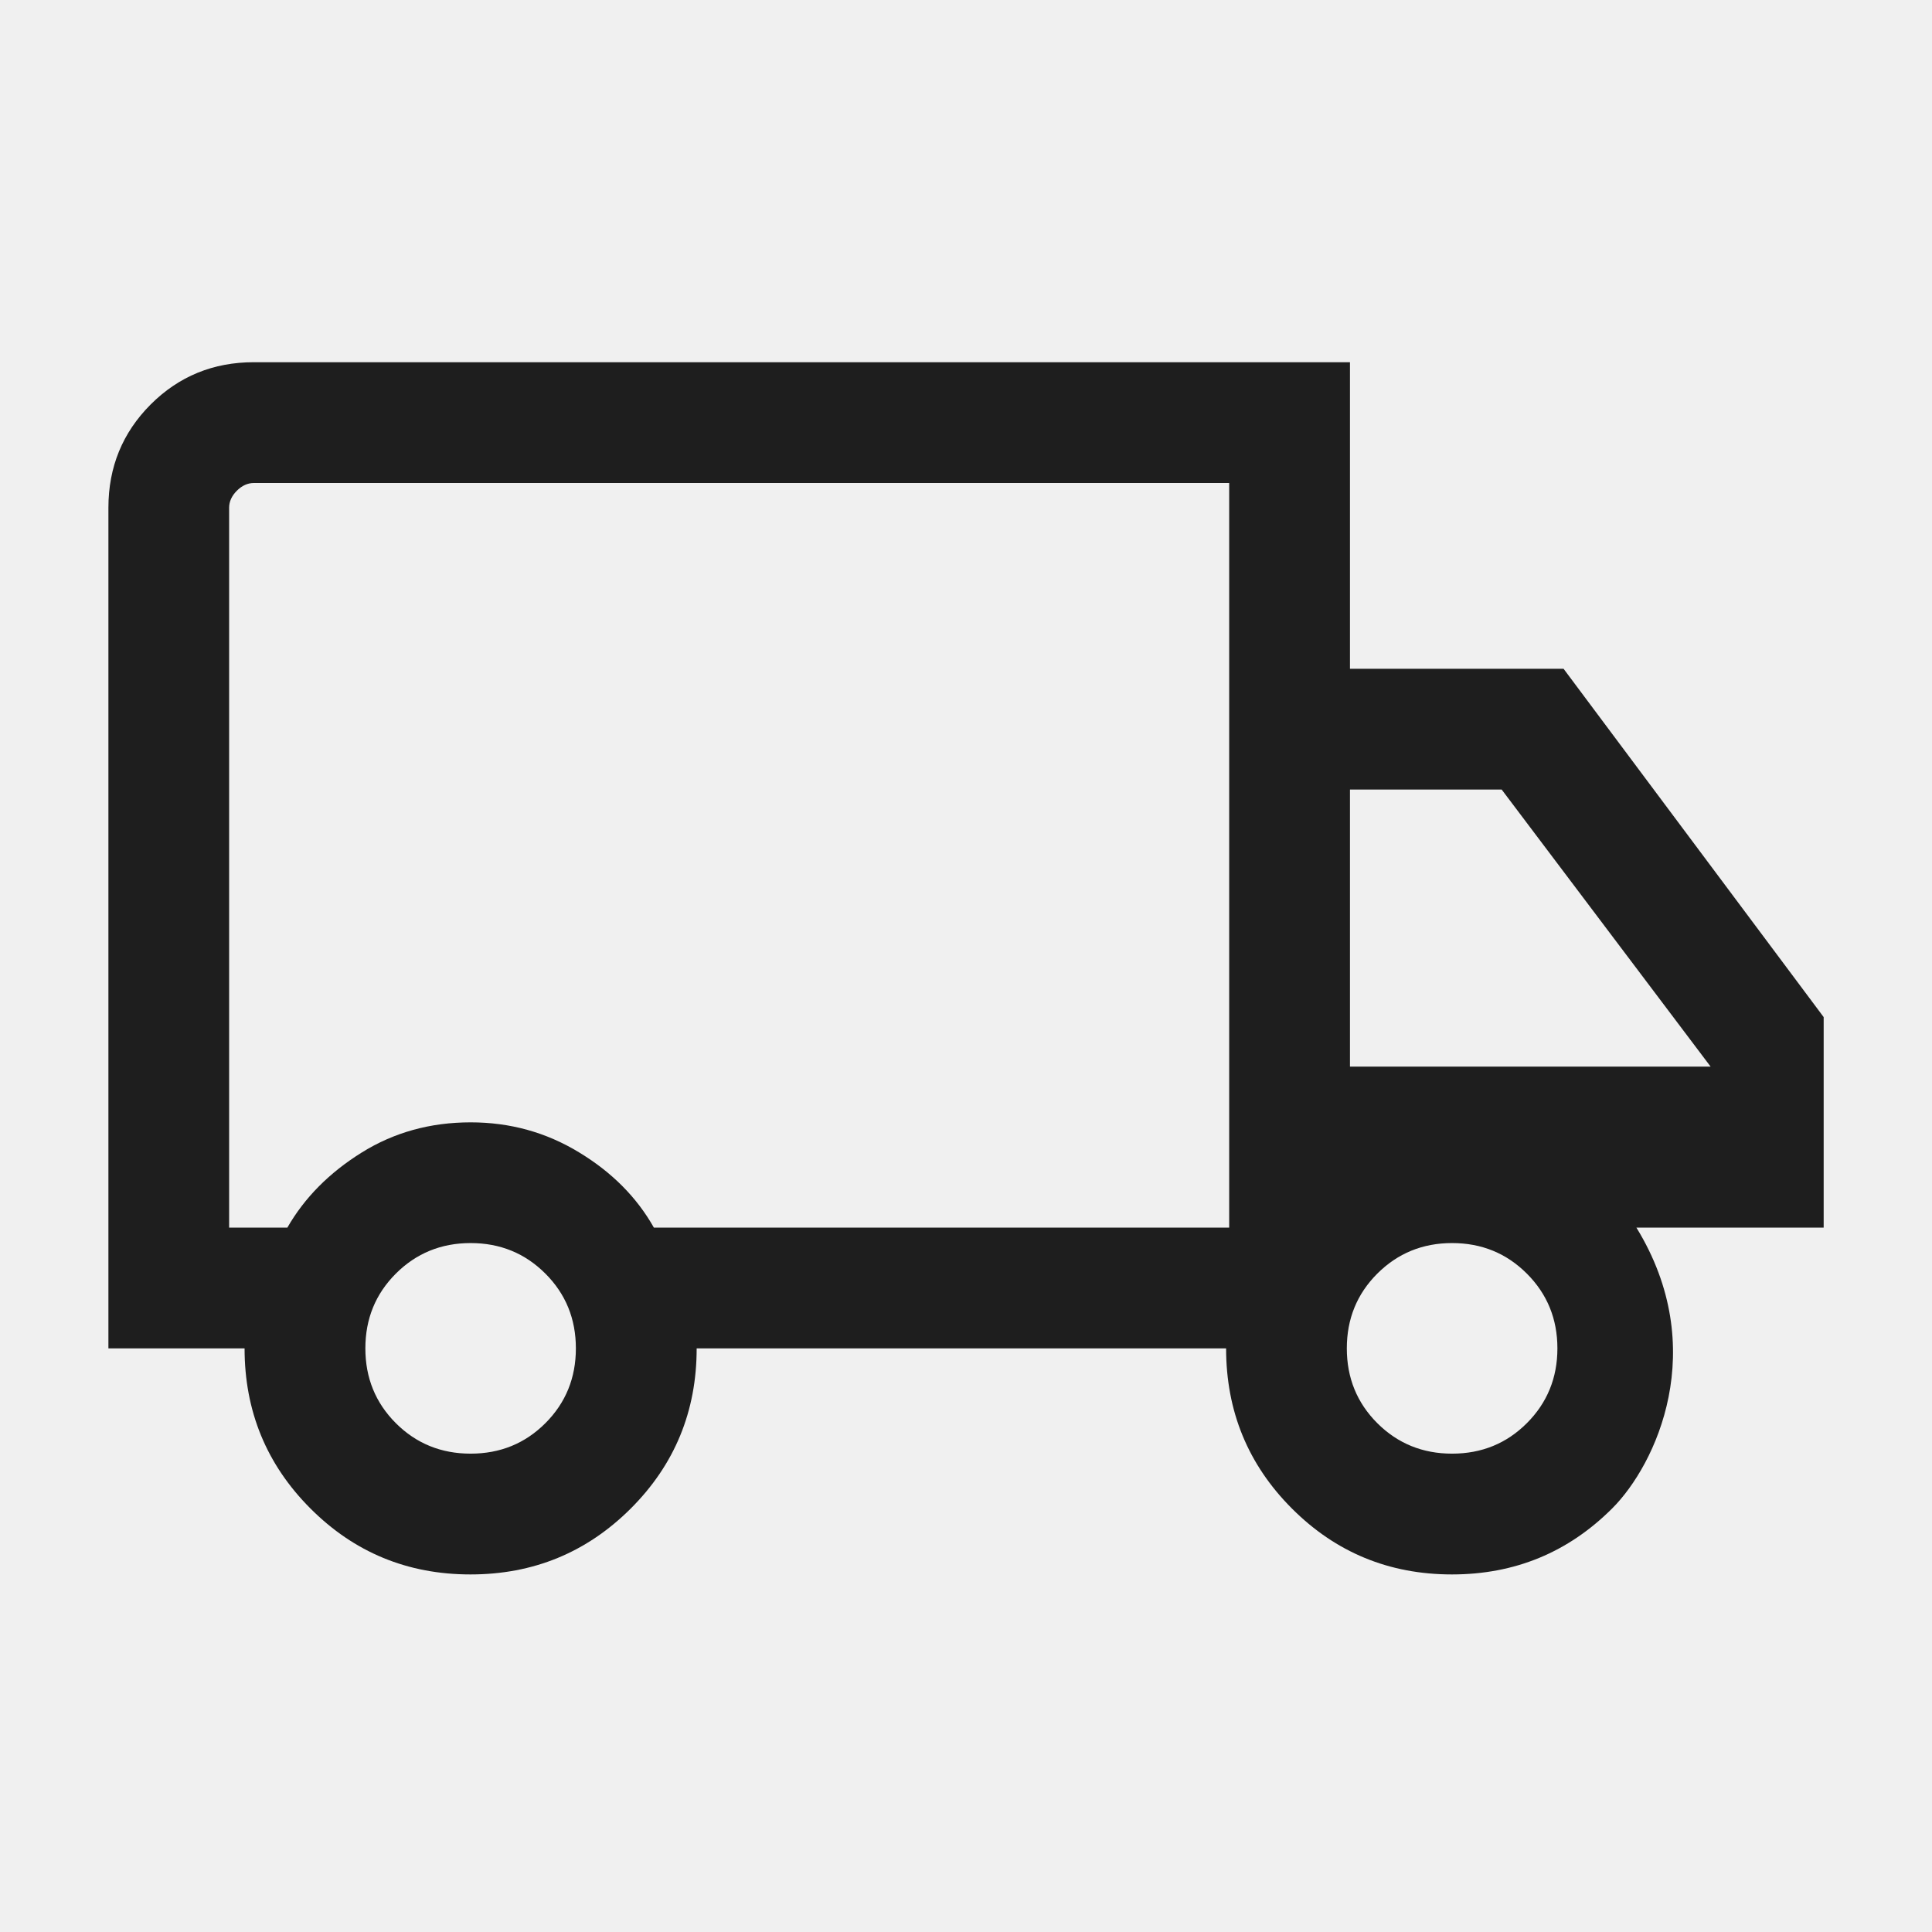
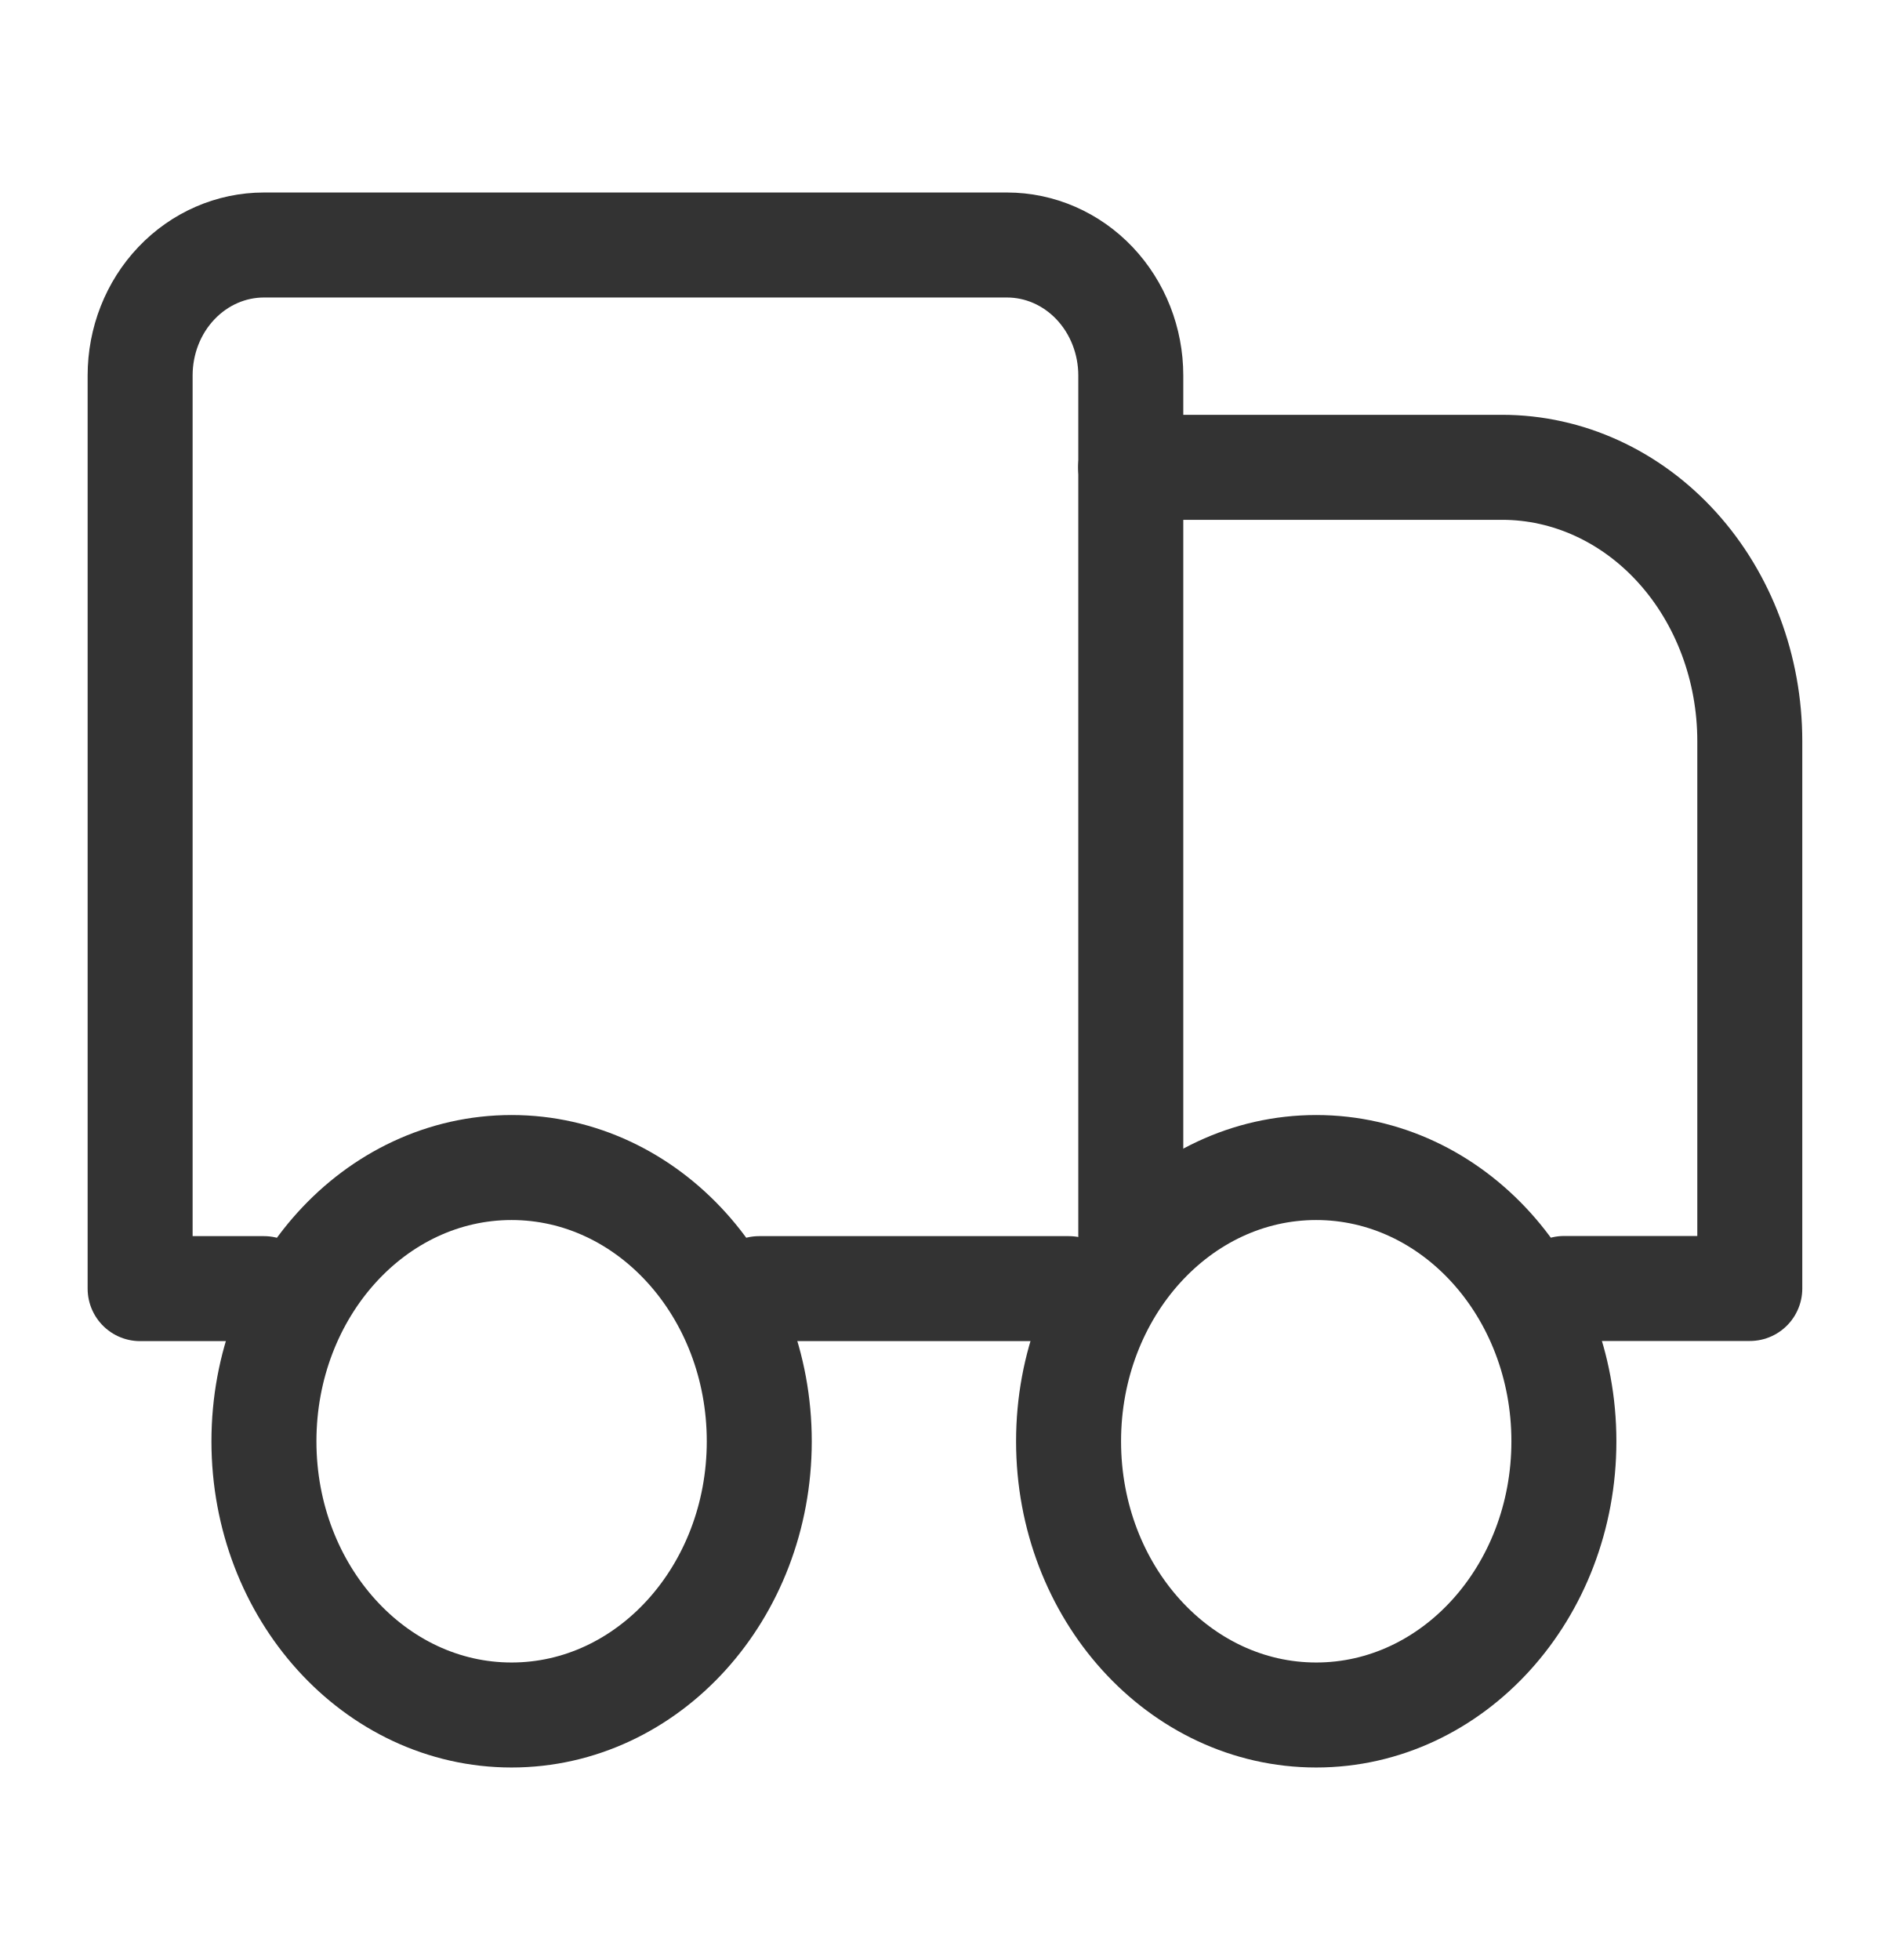
- <svg xmlns="http://www.w3.org/2000/svg" width="27" height="27" viewBox="0 0 27 27" fill="none">
-   <mask id="mask0_88_78" style="mask-type:alpha" maskUnits="userSpaceOnUse" x="0" y="0" width="27" height="27">
-     <rect width="27" height="27" fill="#D9D9D9" />
-   </mask>
-   <g mask="url(#mask0_88_78)">
-     <path d="M6.575 22.003C5.696 22.003 4.951 21.695 4.338 21.081C3.725 20.467 3.418 19.721 3.418 18.844H1.515V7.096C1.515 6.528 1.712 6.047 2.105 5.653C2.499 5.259 2.98 5.062 3.548 5.062H18.866V9.346H21.851L25.486 14.214V17.156H22.869C23.906 18.844 23.145 20.467 22.53 21.081C21.915 21.695 21.169 22.003 20.291 22.003C19.413 22.003 18.667 21.695 18.054 21.081C17.441 20.467 17.135 19.721 17.135 18.844H9.736C9.736 19.724 9.428 20.47 8.814 21.083C8.199 21.696 7.453 22.003 6.575 22.003ZM6.577 20.315C6.99 20.315 7.338 20.173 7.622 19.889C7.906 19.605 8.048 19.256 8.048 18.844C8.048 18.431 7.906 18.083 7.622 17.799C7.338 17.515 6.99 17.372 6.577 17.372C6.165 17.372 5.816 17.515 5.532 17.799C5.248 18.083 5.106 18.431 5.106 18.844C5.106 19.256 5.248 19.605 5.532 19.889C5.816 20.173 6.165 20.315 6.577 20.315ZM3.202 17.156H4.016C4.255 16.739 4.601 16.39 5.053 16.108C5.505 15.826 6.013 15.685 6.577 15.685C7.127 15.685 7.631 15.824 8.09 16.103C8.55 16.381 8.899 16.732 9.138 17.156H17.178V6.75H3.548C3.462 6.75 3.382 6.786 3.31 6.858C3.238 6.93 3.202 7.01 3.202 7.096V17.156ZM20.293 20.315C20.706 20.315 21.054 20.173 21.338 19.889C21.622 19.605 21.765 19.256 21.765 18.844C21.765 18.431 21.622 18.083 21.338 17.799C21.054 17.515 20.706 17.372 20.293 17.372C19.881 17.372 19.533 17.515 19.248 17.799C18.964 18.083 18.822 18.431 18.822 18.844C18.822 19.256 18.964 19.605 19.248 19.889C19.533 20.173 19.881 20.315 20.293 20.315ZM18.866 14.906H23.906L20.986 11.034H18.866V14.906Z" fill="#1E1E1E" />
+ <svg xmlns="http://www.w3.org/2000/svg" width="27" height="28" viewBox="0 0 27 28" fill="none">
+   <rect width="27" height="28" fill="#F5F5F5" />
+   <g clip-path="url(#clip0_80_2)">
+     <rect width="1920" height="7186.74" transform="translate(-1596 -61)" fill="white" />
+     <path d="M16.154 6.676H21.461C22.4 6.676 23.3 7.088 23.964 7.822C24.627 8.555 25 9.55 25 10.587V18.407H22.346" stroke="#333333" stroke-width="1.5" stroke-linecap="round" stroke-linejoin="round" />
+     <path d="M3.771 18.409H2.002V5.364C2.002 4.869 2.188 4.395 2.52 4.046C2.852 3.696 3.302 3.5 3.771 3.5H14.387C14.856 3.5 15.306 3.696 15.638 4.046C15.969 4.395 16.156 4.869 16.156 5.364L16.156 17.725" stroke="#333333" stroke-width="1.5" stroke-linecap="round" stroke-linejoin="round" />
+     <path d="M15.27 18.409H10.846" stroke="#333333" stroke-width="1.5" stroke-linecap="round" stroke-linejoin="round" />
+     <path d="M18.805 24.5C16.851 24.5 15.267 22.749 15.267 20.59C15.267 18.43 16.851 16.679 18.805 16.679C20.759 16.679 22.344 18.43 22.344 20.59C22.344 22.749 20.759 24.5 18.805 24.5Z" stroke="#333333" stroke-width="1.5" stroke-linecap="round" stroke-linejoin="round" />
+     <path d="M7.309 24.5C5.355 24.5 3.771 22.749 3.771 20.59C3.771 18.43 5.355 16.679 7.309 16.679C9.263 16.679 10.848 18.43 10.848 20.59C10.848 22.749 9.263 24.5 7.309 24.5Z" stroke="#333333" stroke-width="1.5" stroke-linecap="round" stroke-linejoin="round" />
  </g>
+   <defs>
+     <clipPath id="clip0_80_2">
+       <rect width="1920" height="7186.74" fill="white" transform="translate(-1596 -61)" />
+     </clipPath>
+   </defs>
</svg>
